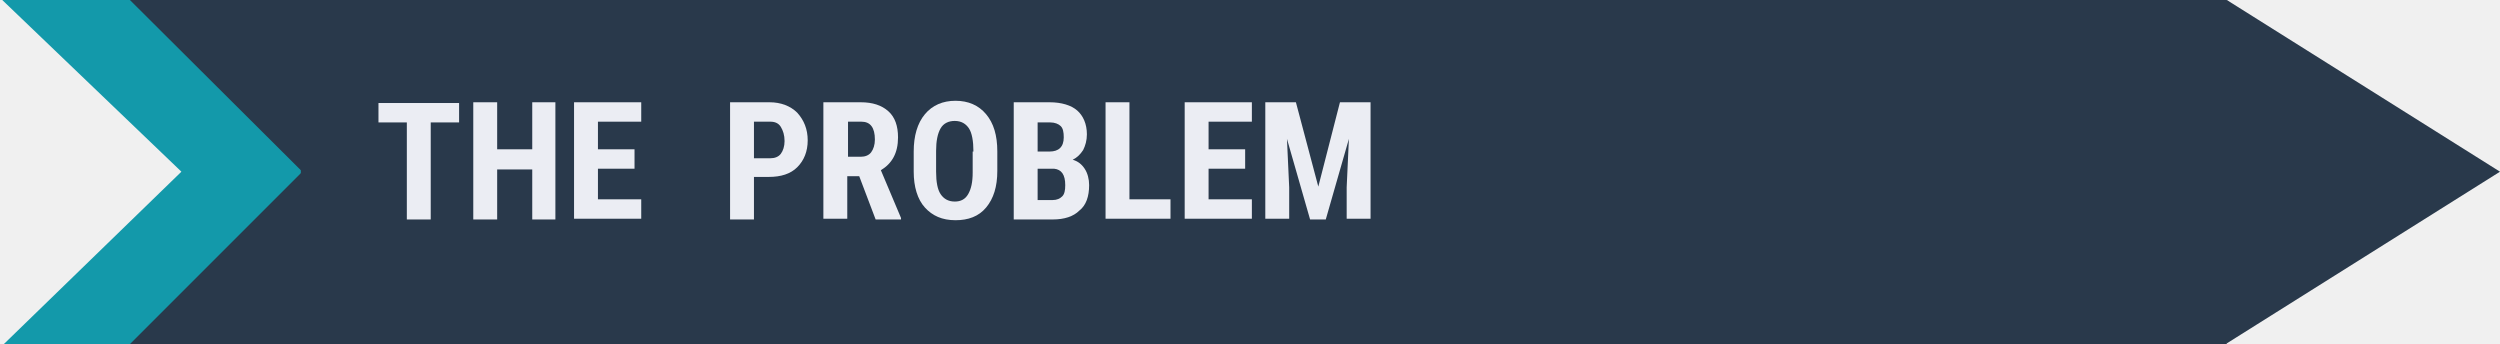
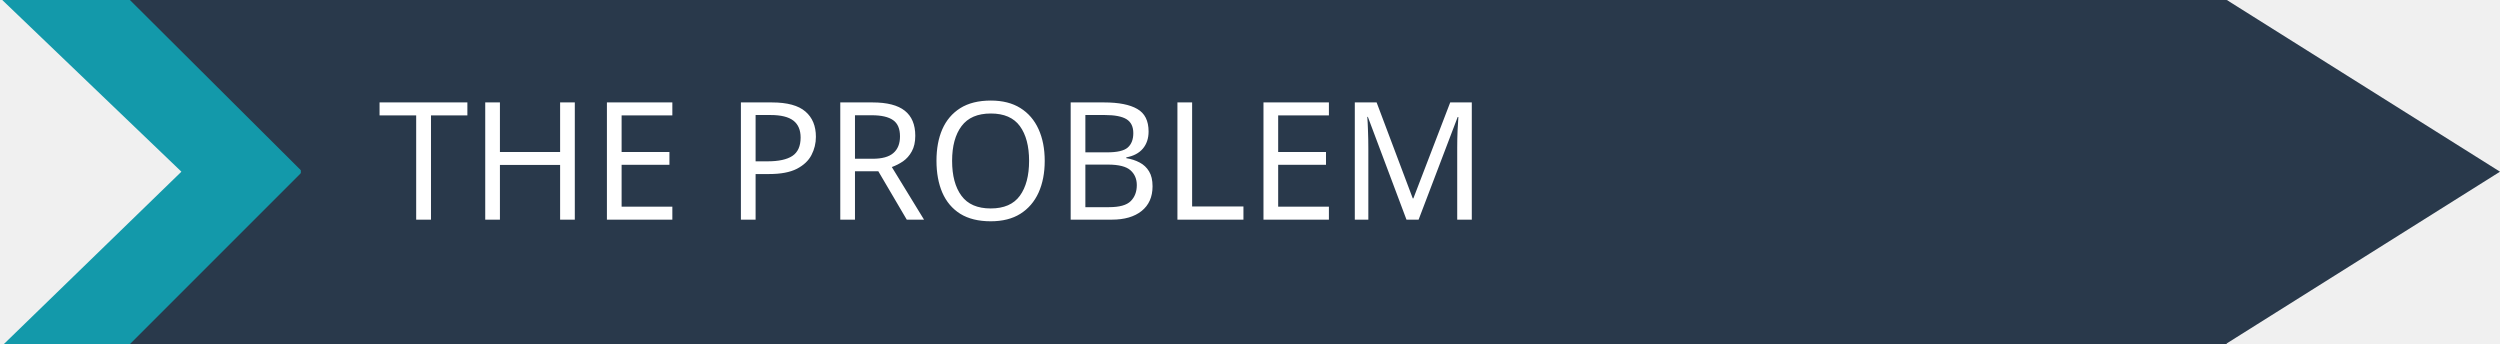
<svg xmlns="http://www.w3.org/2000/svg" version="1.1" id="Layer_1" x="0px" y="0px" viewBox="0 0 334.9 46" style="enable-background:new 0 0 334.9 46;" xml:space="preserve">
  <style type="text/css">
	.st0{fill:#1399AA;}
	.st1{fill:#29394B;}
- 	.st2{fill:#EBEDF3;}
+ 	.st2{fill:#FFFFFF;}
+ 	.st3{font-family:'RobotoCondensed-Bold';}
+ 	.st4{font-size:22px;}
</style>
  <g id="Layer_1_1_">
    <polygon class="st0" points="18.3,0 0.3,0 24.3,23 0.3,46.3 18.3,46.3 41.3,23  " />
    <rect x="40.3" y="-0.9" class="st1" width="258" height="47.2" />
    <polygon class="st1" points="41.3,-0.2 41.4,23.9 17.2,-0.2  " />
    <polygon class="st1" points="42.1,46.2 42.1,21.4 17.2,46.3  " />
    <polygon class="st1" points="334.9,23 298.3,46 298.3,0  " />
    <path class="st1" d="M295.8,1.6c0.5,11.2-1.8,22.3-0.8,33.5c0,0.8,0.7,1.5,1.5,1.5c0.5,0,1-0.3,1.3-0.7c3-5.2,1.4-11.6,2.4-17.2   c0.3-1.9-2.6-2.7-2.9-0.8c-0.8,5.2,0.6,11.9-2,16.5l2.8,0.8c-0.9-11.2,1.4-22.3,0.8-33.5C298.7-0.3,295.7-0.4,295.8,1.6z" />
    <path class="st1" d="M299.1,44.1V33.4c0-0.8-0.7-1.5-1.5-1.5s-1.5,0.7-1.5,1.5v10.7c0,0.8,0.7,1.5,1.5,1.5S299.1,44.9,299.1,44.1z" />
    <path class="st1" d="M297.5,2.8c0.8,0,1.5-0.7,1.5-1.5s-0.7-1.5-1.5-1.5S296,0.5,296,1.3S296.7,2.8,297.5,2.8z" />
    <path class="st1" d="M297.4,46.2c0.8,0,1.5-0.7,1.5-1.5s-0.7-1.5-1.5-1.5s-1.5,0.7-1.5,1.5S296.5,46.2,297.4,46.2z" />
  </g>
-   <g>
-     <path class="st2" d="M61.6,16.4h-3.9v13h-3.2v-13h-3.8v-2.6h10.8V16.4z" />
-     <path class="st2" d="M74.4,29.4h-3.1v-6.7h-4.7v6.7h-3.2V13.7h3.2V20h4.7v-6.3h3.1V29.4z" />
-     <path class="st2" d="M85,22.6h-4.9v4.1h5.8v2.6h-9V13.7h9v2.6h-5.8V20H85V22.6z" />
-     <path class="st2" d="M101,23.9v5.5h-3.2V13.7h5.3c1.5,0,2.8,0.5,3.7,1.4c0.9,1,1.4,2.2,1.4,3.7c0,1.5-0.5,2.7-1.4,3.6   c-0.9,0.9-2.2,1.3-3.8,1.3H101z M101,21.2h2.2c0.6,0,1.1-0.2,1.4-0.6c0.3-0.4,0.5-1,0.5-1.7c0-0.8-0.2-1.4-0.5-1.9   s-0.8-0.7-1.4-0.7H101V21.2z" />
-     <path class="st2" d="M115.1,23.6h-1.6v5.7h-3.2V13.7h5c1.6,0,2.8,0.4,3.7,1.2c0.9,0.8,1.3,2,1.3,3.5c0,2.1-0.8,3.5-2.3,4.4l2.7,6.4   v0.2h-3.4L115.1,23.6z M113.5,21h1.8c0.6,0,1.1-0.2,1.4-0.6s0.5-1,0.5-1.7c0-1.6-0.6-2.4-1.8-2.4h-1.8V21z" />
-     <path class="st2" d="M133.6,22.9c0,2.1-0.5,3.7-1.5,4.9c-1,1.2-2.4,1.7-4.1,1.7c-1.8,0-3.1-0.6-4.1-1.7c-1-1.1-1.5-2.8-1.5-4.8   v-2.7c0-2.1,0.5-3.8,1.5-5c1-1.2,2.4-1.8,4.1-1.8c1.7,0,3.1,0.6,4.1,1.8c1,1.2,1.5,2.8,1.5,5V22.9z M130.4,20.3   c0-1.4-0.2-2.5-0.6-3.1s-1-1-1.9-1c-0.8,0-1.5,0.3-1.9,1c-0.4,0.7-0.6,1.7-0.6,3v2.8c0,1.4,0.2,2.4,0.6,3c0.4,0.6,1,1,1.9,1   c0.8,0,1.4-0.3,1.8-1s0.6-1.6,0.6-2.9V20.3z" />
-     <path class="st2" d="M135.8,29.4V13.7h4.8c1.6,0,2.9,0.4,3.7,1.1c0.8,0.7,1.3,1.8,1.3,3.2c0,0.8-0.2,1.5-0.5,2.1   c-0.4,0.6-0.8,1-1.4,1.3c0.7,0.2,1.2,0.6,1.6,1.2c0.4,0.6,0.6,1.4,0.6,2.2c0,1.5-0.4,2.7-1.3,3.4c-0.8,0.8-2,1.2-3.6,1.2H135.8z    M139,20.3h1.6c1.2,0,1.9-0.6,1.9-1.9c0-0.7-0.1-1.2-0.4-1.5c-0.3-0.3-0.8-0.5-1.4-0.5H139V20.3z M139,22.6v4.2h2   c0.6,0,1-0.2,1.3-0.5s0.4-0.8,0.4-1.5c0-1.4-0.5-2.1-1.5-2.2H139z" />
-     <path class="st2" d="M151.3,26.7h5.5v2.6h-8.7V13.7h3.2V26.7z" />
-     <path class="st2" d="M166.8,22.6h-4.9v4.1h5.8v2.6h-9V13.7h9v2.6h-5.8V20h4.9V22.6z" />
-     <path class="st2" d="M173.6,13.7l3,11.3l2.9-11.3h4.1v15.6h-3.2v-4.2l0.3-6.5l-3.1,10.8h-2.1l-3.1-10.8l0.3,6.5v4.2h-3.2V13.7   H173.6z" />
-   </g>
+   <text transform="matrix(1 0 0 1 50.6263 29.4239)" class="st2 st3 st4">THE PROBLEM</text>
</svg>
